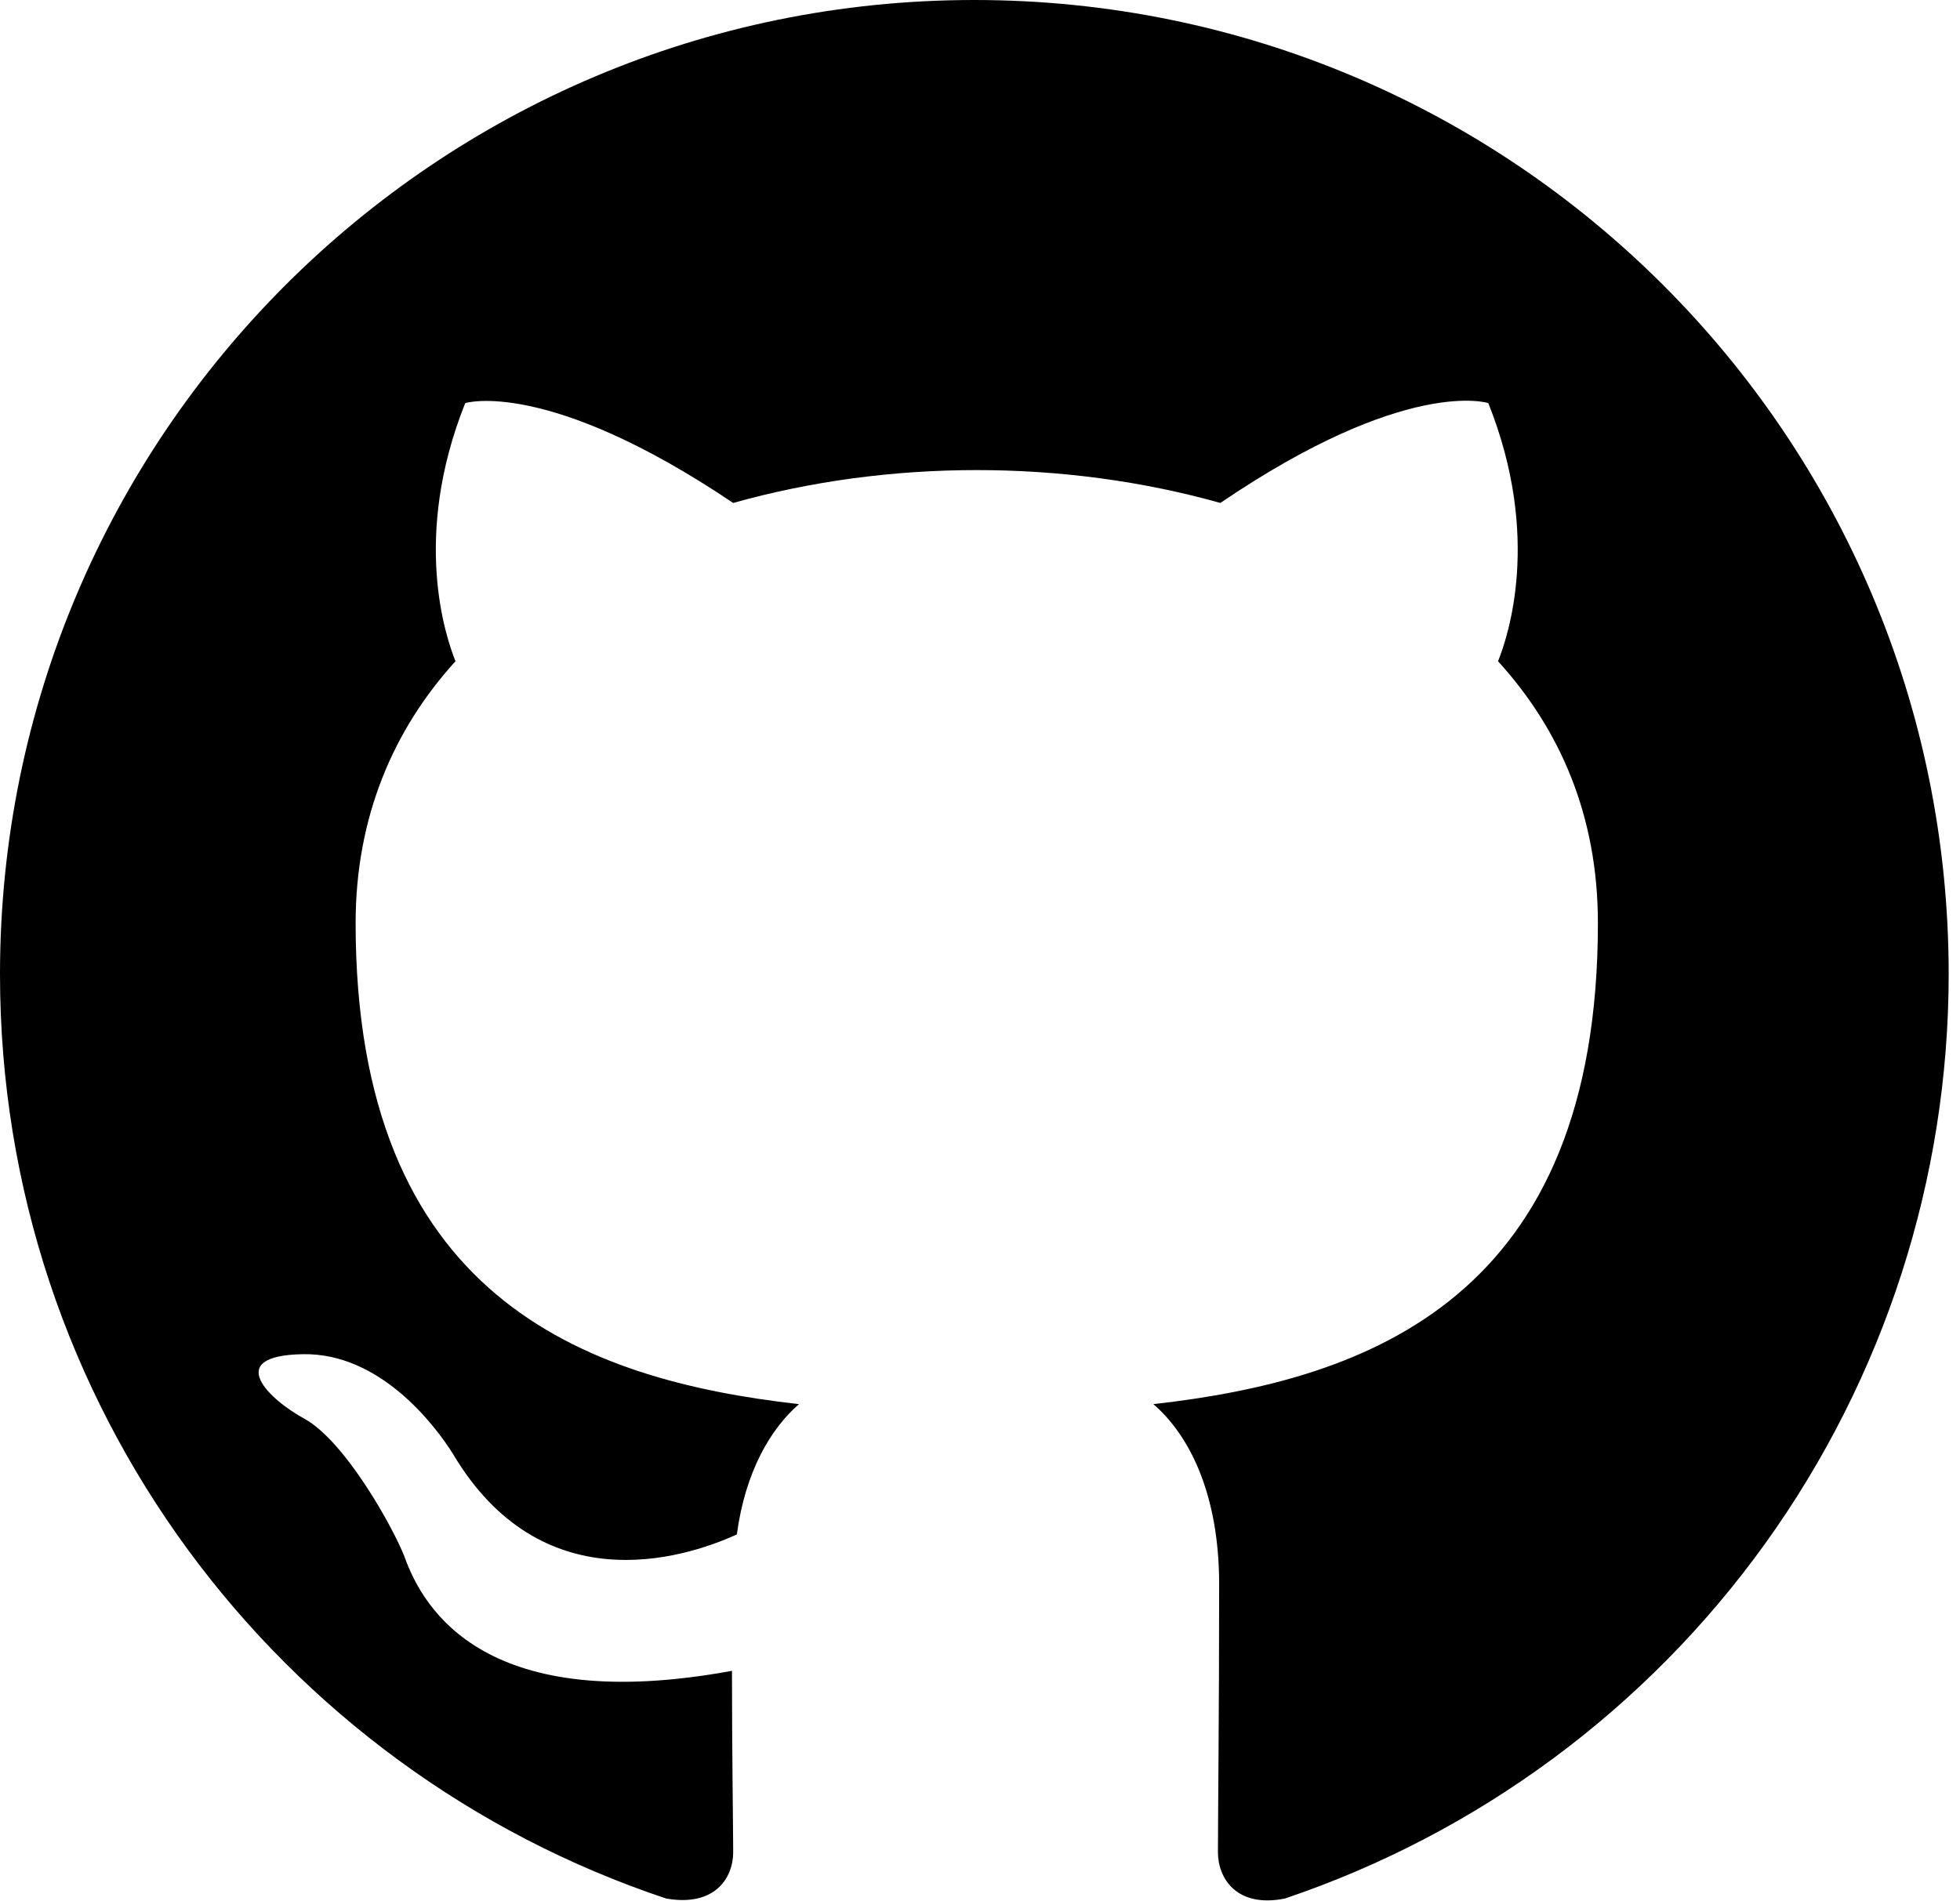
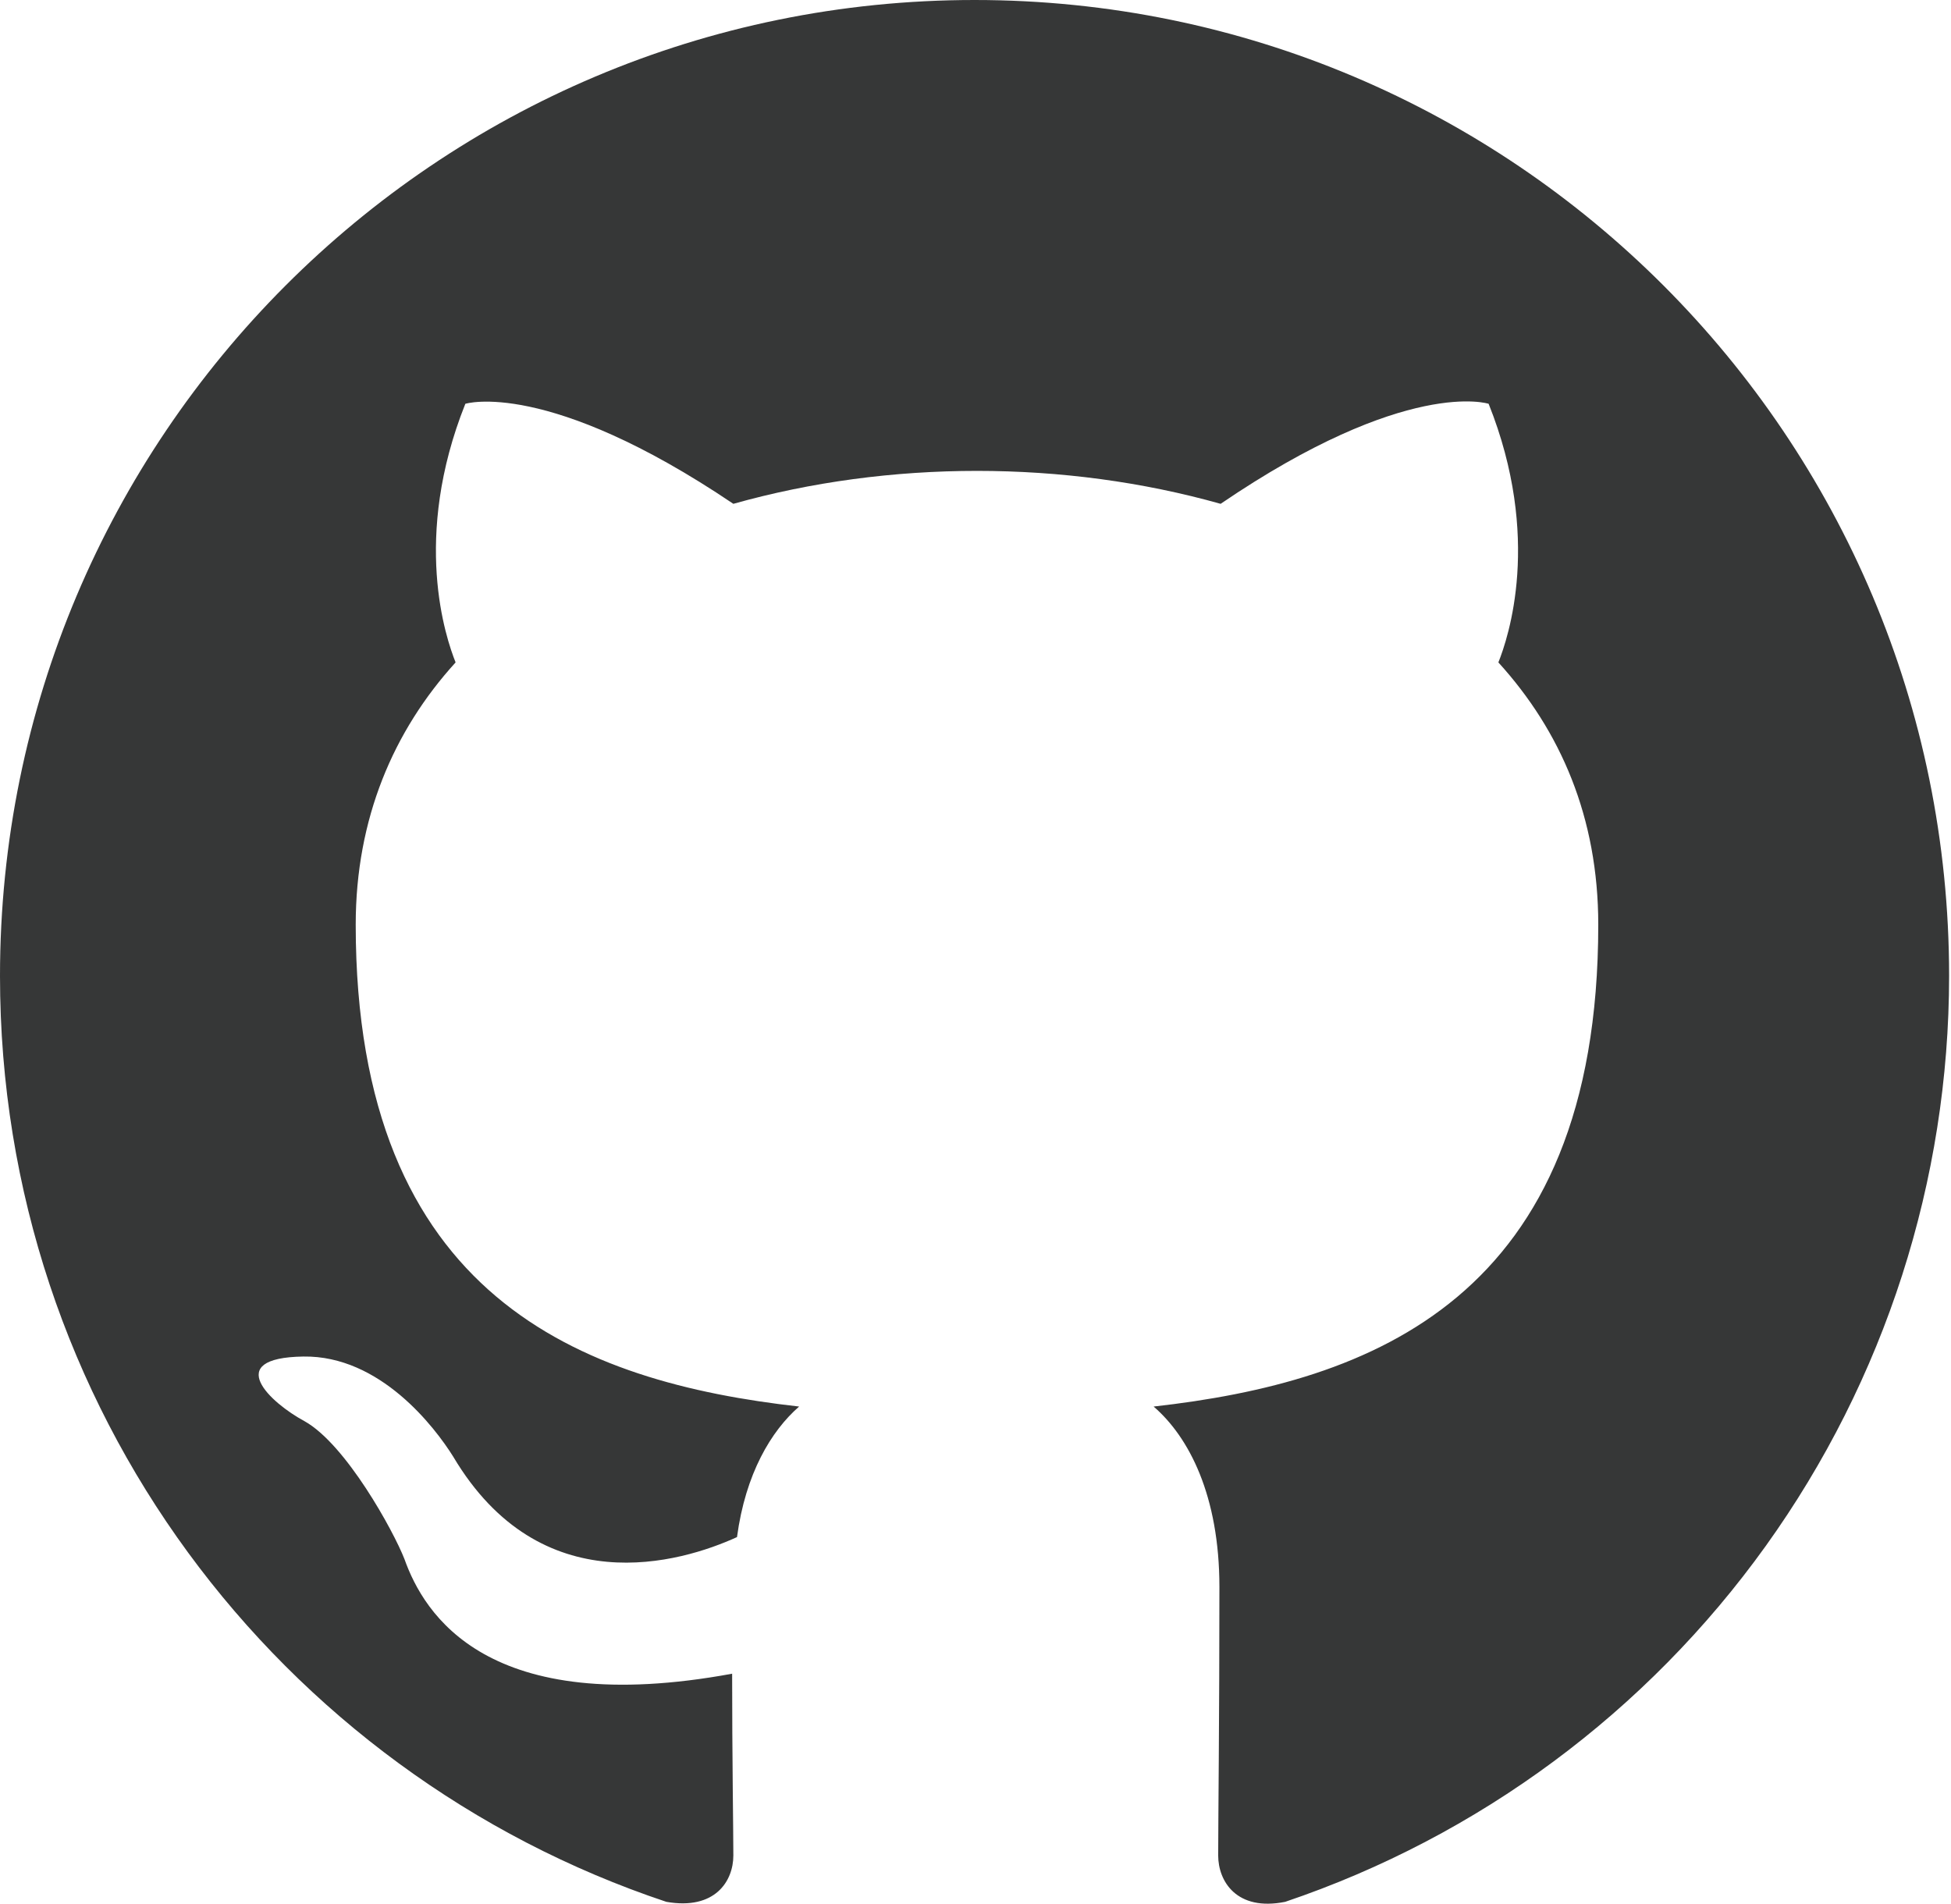
- <svg xmlns="http://www.w3.org/2000/svg" width="66" height="64" viewBox="0 0 66 64" fill="none">
-   <path fill-rule="evenodd" clip-rule="evenodd" d="M32.809 0C14.682 0 0 14.682 0 32.809C0 47.328 9.392 59.59 22.433 63.937C24.074 64.224 24.689 63.24 24.689 62.379C24.689 61.6 24.648 59.016 24.648 56.268C16.405 57.786 14.272 54.258 13.616 52.413C13.247 51.47 11.647 48.558 10.253 47.779C9.105 47.163 7.464 45.646 10.212 45.605C12.796 45.564 14.641 47.984 15.256 48.968C18.209 53.931 22.926 52.536 24.812 51.675C25.099 49.542 25.96 48.107 26.904 47.287C19.604 46.466 11.975 43.636 11.975 31.087C11.975 27.519 13.247 24.566 15.338 22.269C15.01 21.449 13.862 18.086 15.666 13.575C15.666 13.575 18.414 12.714 24.689 16.938C27.314 16.2 30.103 15.831 32.891 15.831C35.68 15.831 38.469 16.2 41.094 16.938C47.369 12.673 50.116 13.575 50.116 13.575C51.921 18.086 50.773 21.449 50.444 22.269C52.536 24.566 53.807 27.478 53.807 31.087C53.807 43.678 46.138 46.466 38.838 47.287C40.028 48.312 41.053 50.28 41.053 53.356C41.053 57.745 41.012 61.272 41.012 62.379C41.012 63.24 41.627 64.265 43.267 63.937C49.781 61.738 55.44 57.552 59.45 51.968C63.459 46.384 65.617 39.684 65.619 32.809C65.619 14.682 50.937 0 32.809 0Z" fill="black" />
+ <svg xmlns="http://www.w3.org/2000/svg" width="207" height="202" viewBox="0 0 207 202" fill="none">
+   <path fill-rule="evenodd" clip-rule="evenodd" d="M103.399 0C46.271 0 0 46.341 0 103.555C0 149.378 29.598 188.081 70.699 201.802C75.869 202.708 77.808 199.602 77.808 196.883C77.808 194.424 77.679 186.269 77.679 177.596C51.7 182.386 44.979 171.253 42.911 165.429C41.748 162.451 36.707 153.261 32.312 150.802C28.693 148.86 23.523 144.07 32.183 143.941C40.326 143.812 46.142 151.449 48.081 154.555C57.387 170.218 72.25 165.817 78.196 163.099C79.1 156.368 81.815 151.837 84.787 149.248C61.781 146.659 37.741 137.728 37.741 98.118C37.741 86.856 41.748 77.536 48.339 70.288C47.305 67.699 43.686 57.085 49.373 42.846C49.373 42.846 58.033 40.127 77.808 53.46C86.08 51.13 94.869 49.965 103.658 49.965C112.447 49.965 121.236 51.13 129.508 53.46C149.283 39.998 157.943 42.846 157.943 42.846C163.63 57.085 160.011 67.699 158.977 70.288C165.568 77.536 169.575 86.727 169.575 98.118C169.575 137.857 145.405 146.659 122.399 149.248C126.147 152.484 129.379 158.698 129.379 168.406C129.379 182.256 129.249 193.388 129.249 196.883C129.249 199.602 131.188 202.838 136.358 201.802C156.884 194.862 174.721 181.649 187.357 164.025C199.993 146.401 206.792 125.252 206.799 103.555C206.799 46.341 160.527 0 103.399 0Z" fill="#2E2F2F" fill-opacity="0.96" />
</svg>
